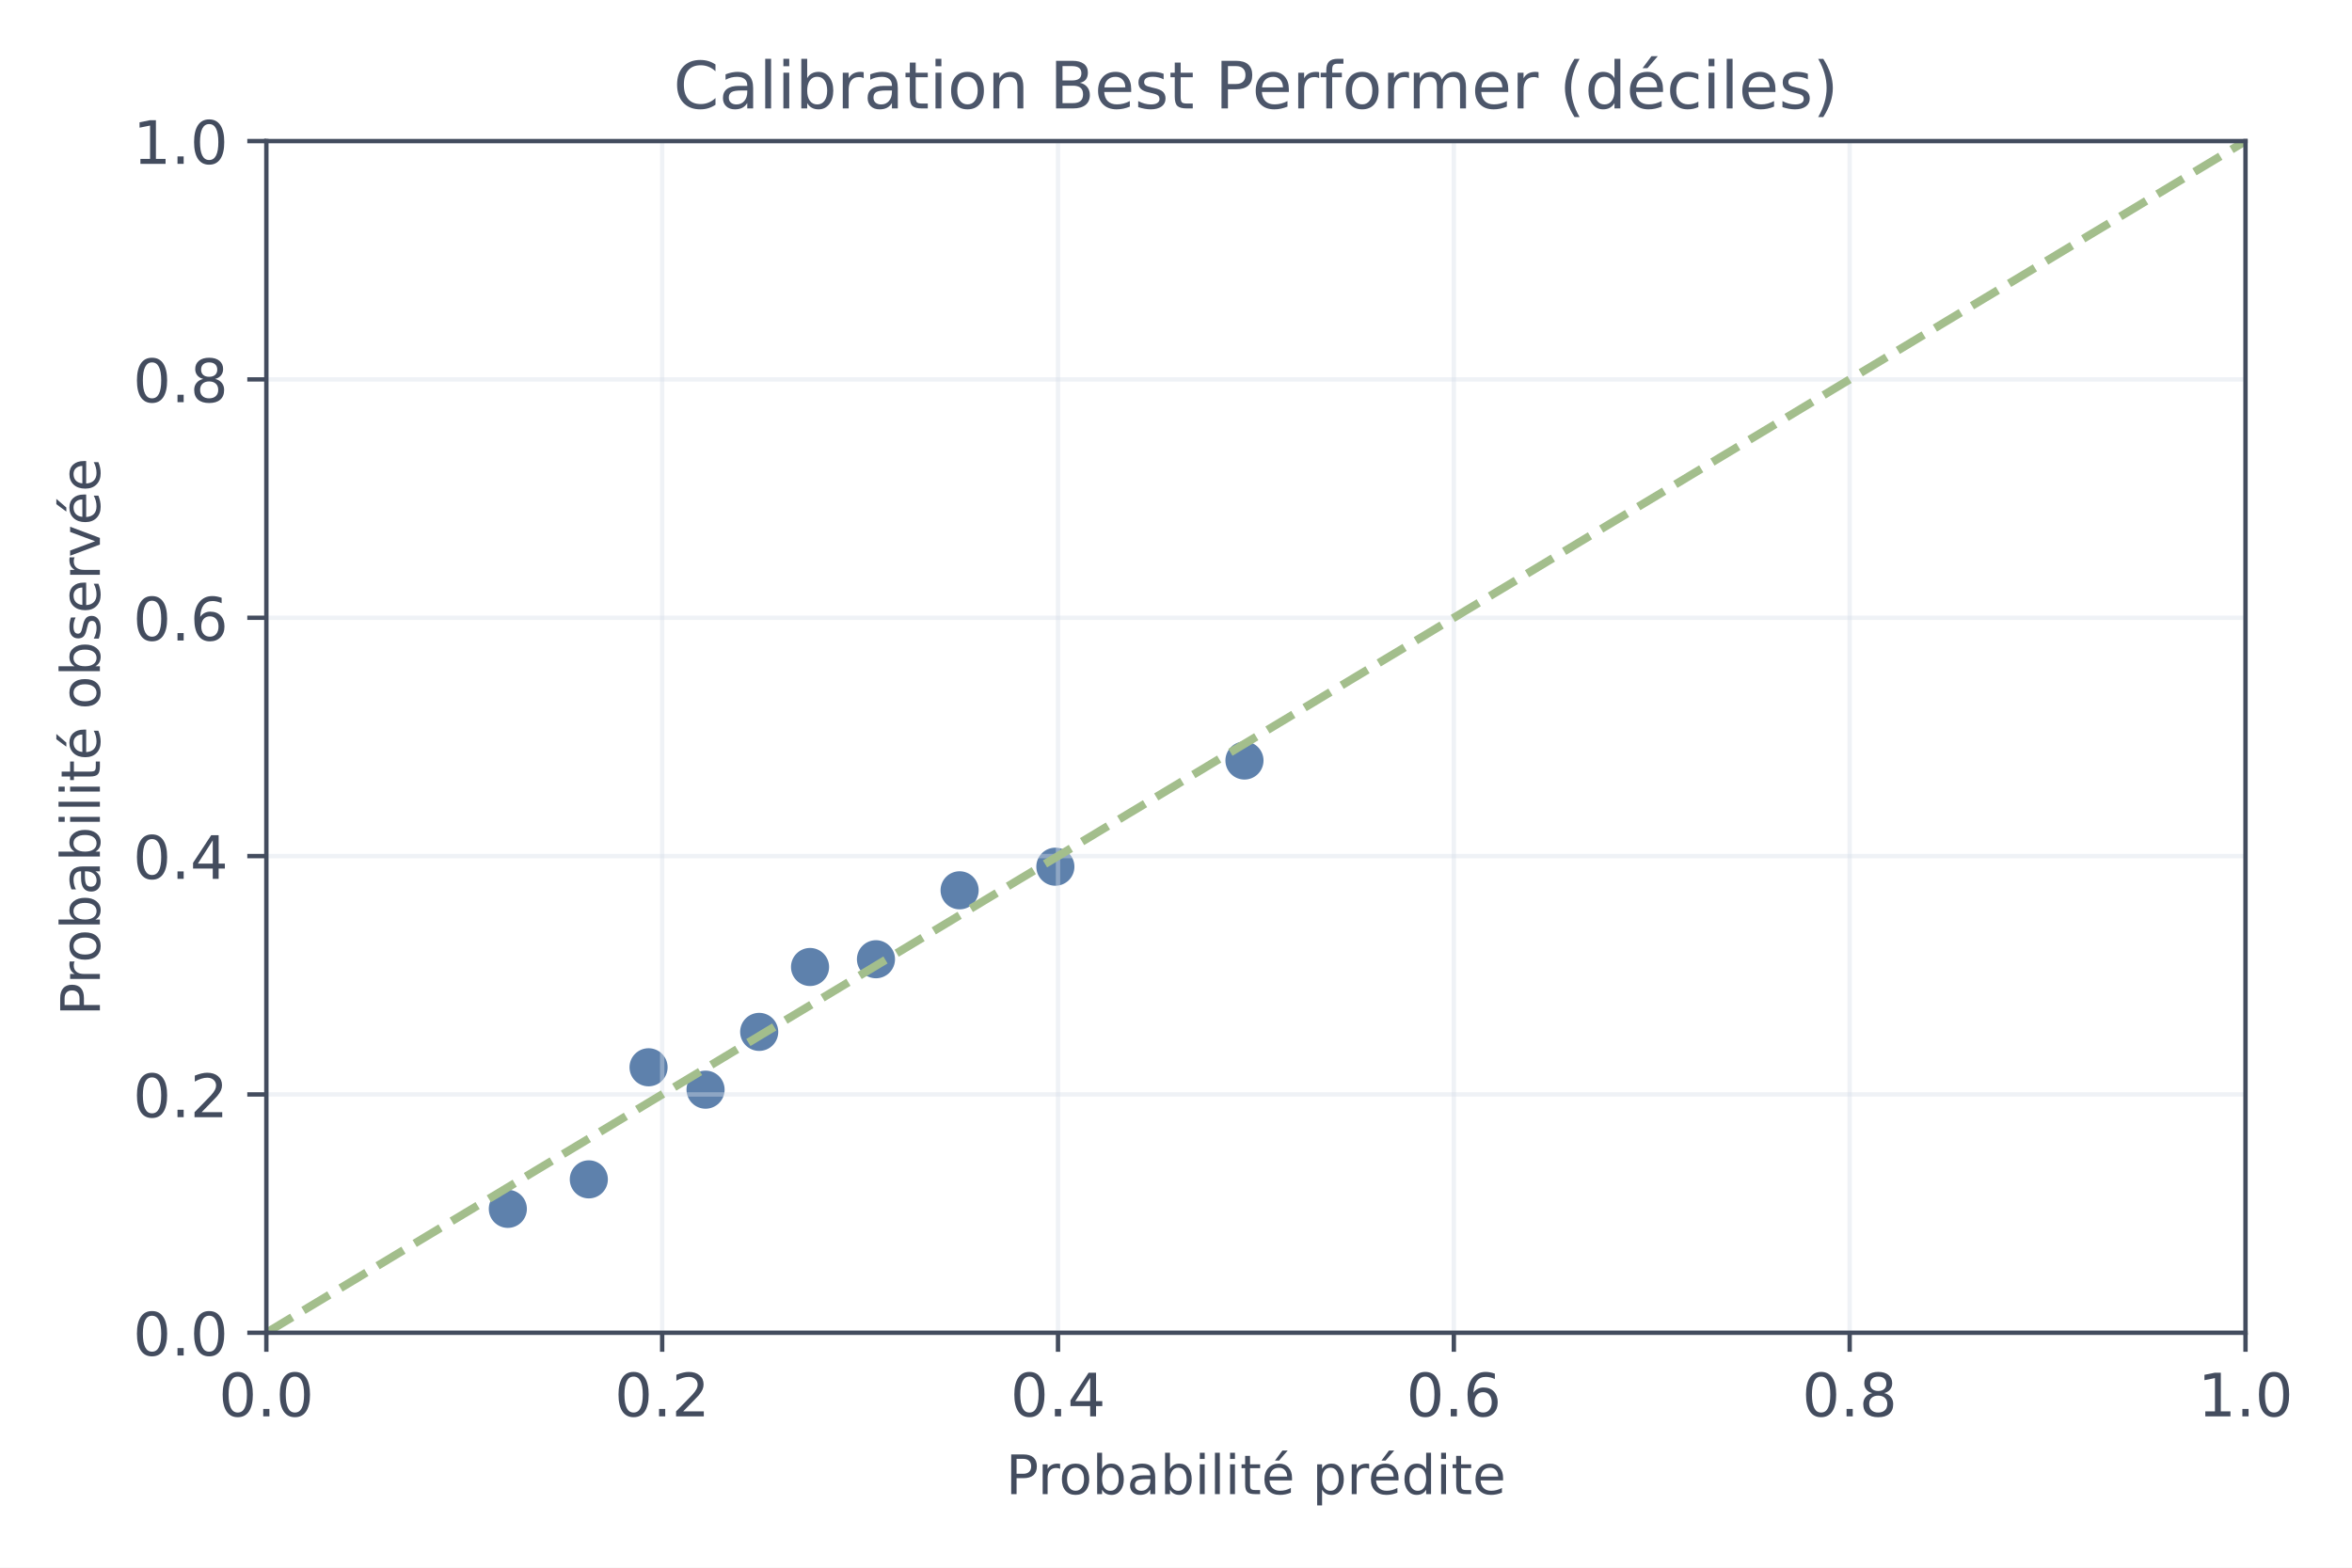
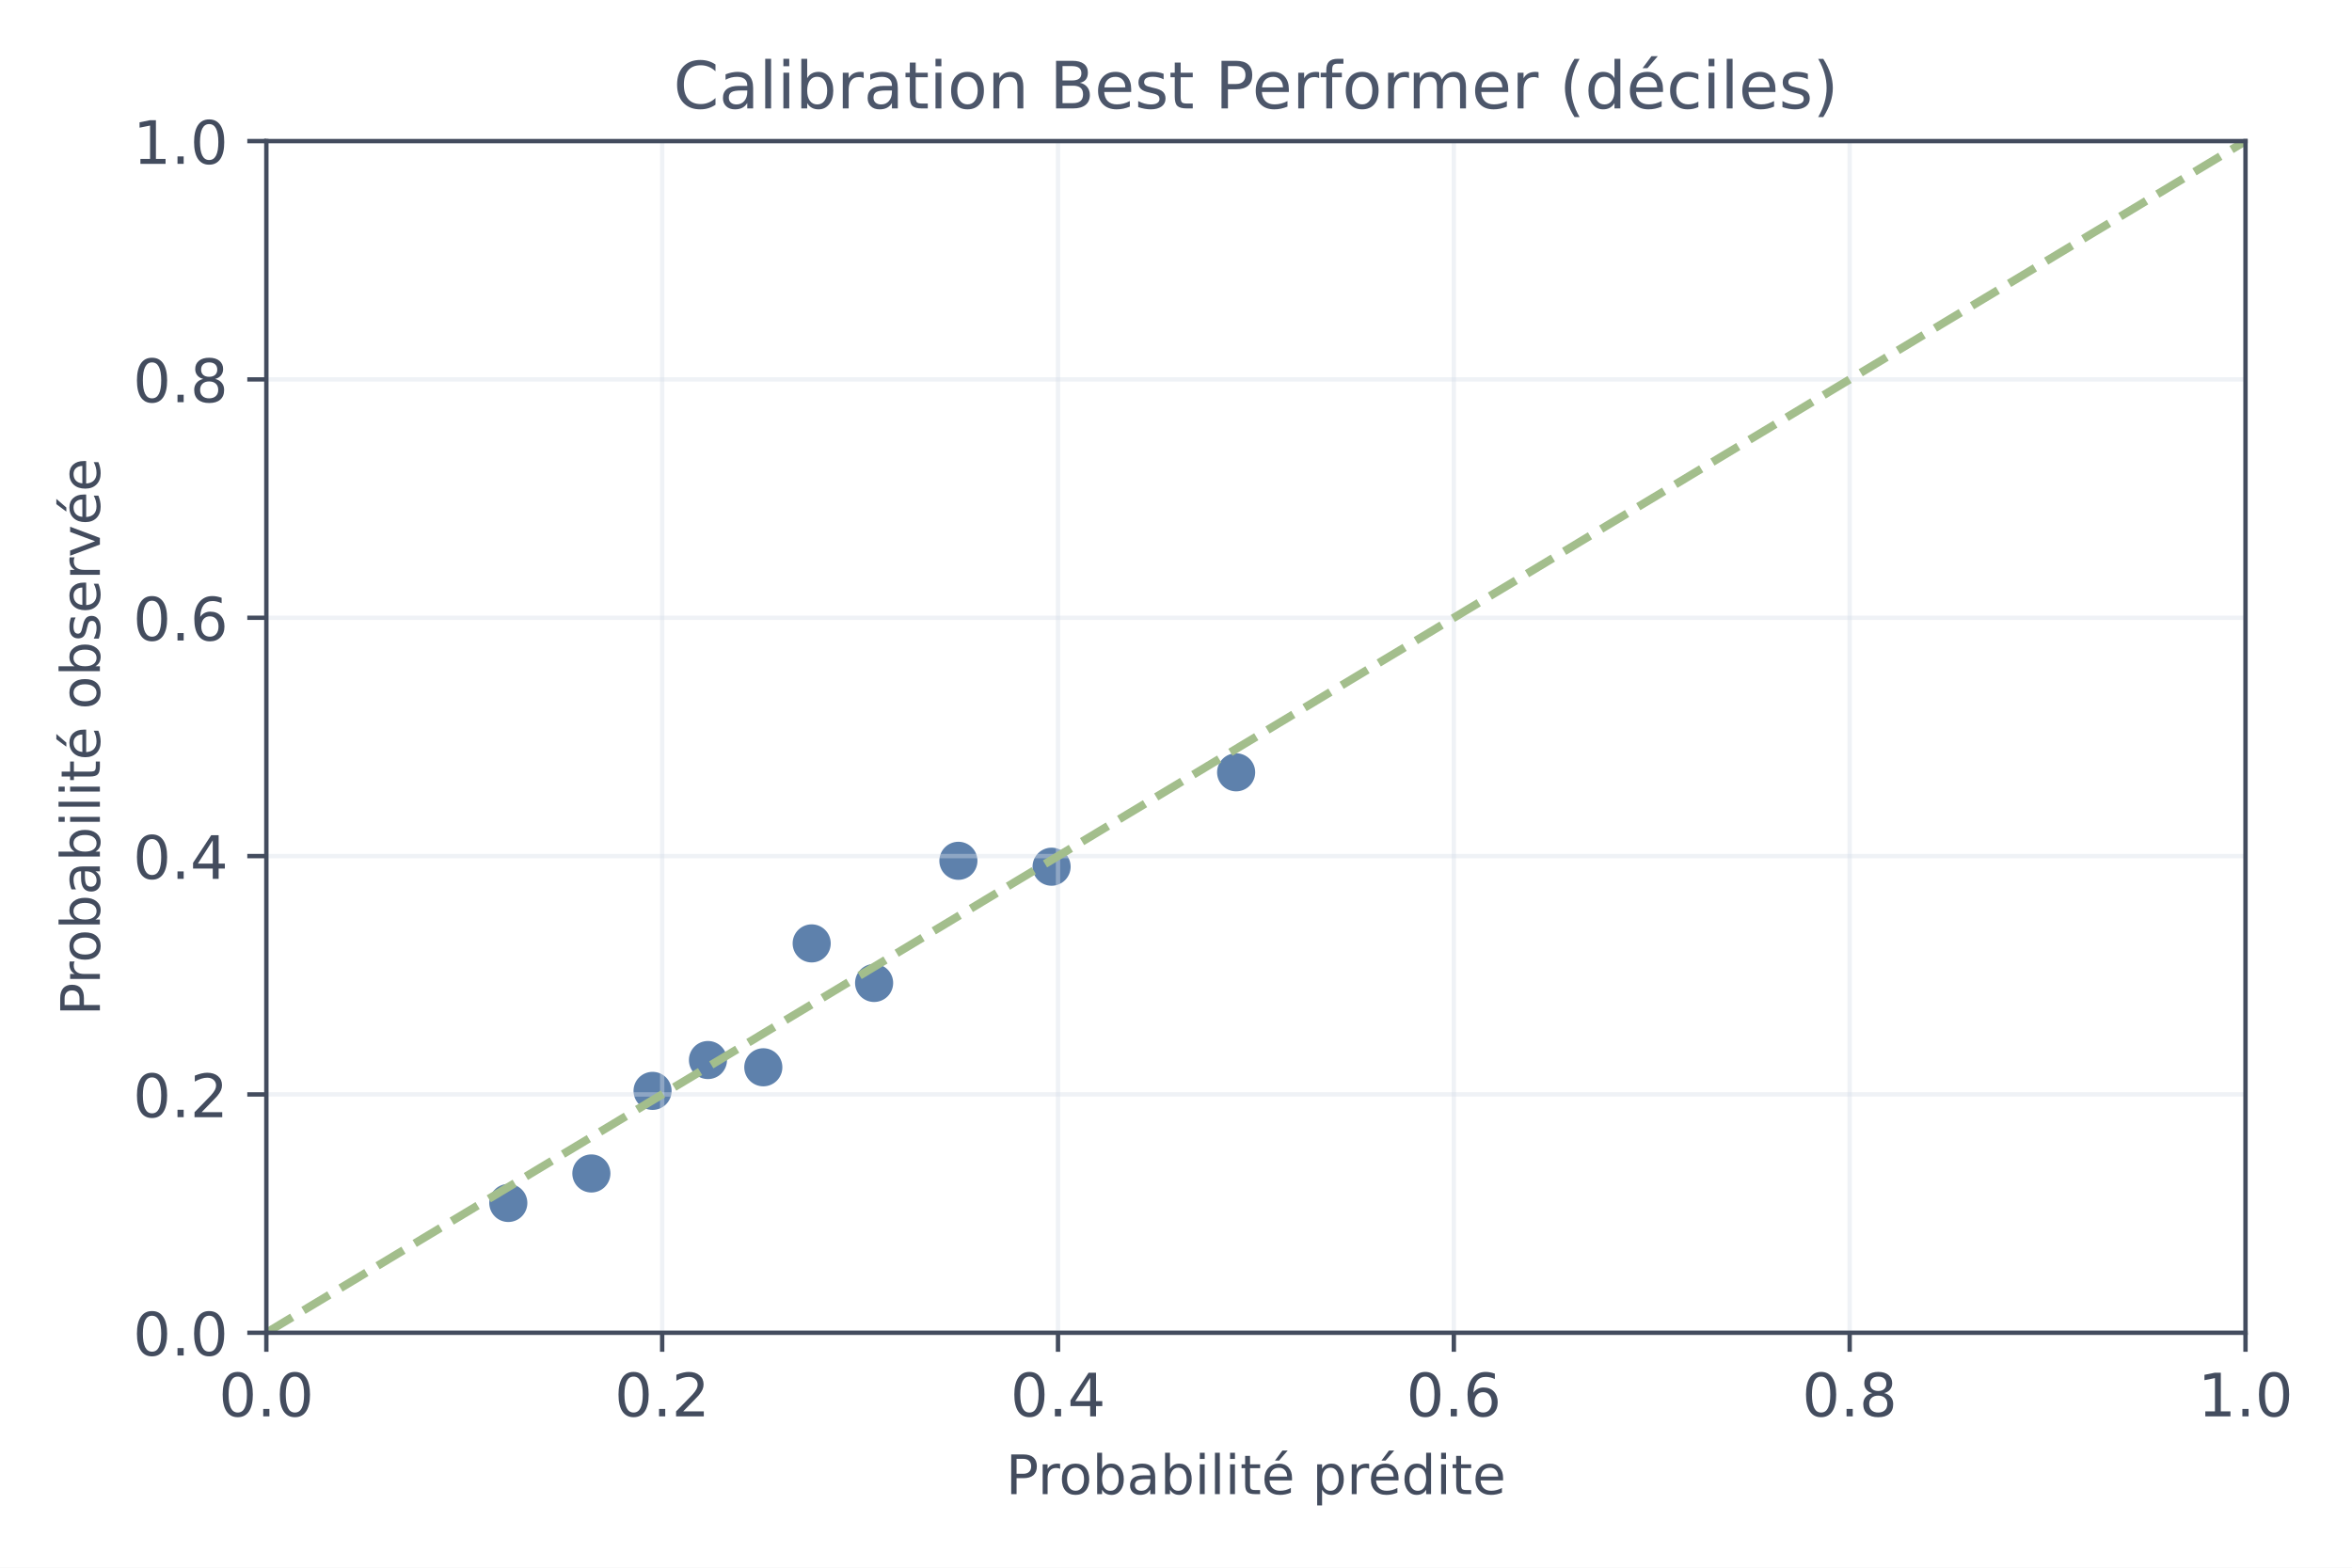
<svg xmlns="http://www.w3.org/2000/svg" xmlns:xlink="http://www.w3.org/1999/xlink" width="432pt" height="288pt" viewBox="0 0 432 288" version="1.1">
  <defs>
    <style type="text/css">*{stroke-linejoin: round; stroke-linecap: butt}</style>
  </defs>
  <g id="figure_1">
    <g id="patch_1">
      <path d="M 0 288  L 432 288  L 432 0  L 0 0  z " style="fill: #ffffff" />
    </g>
    <g id="axes_1">
      <g id="patch_2">
        <path d="M 48.92 244.84  L 412.44 244.84  L 412.44 25.92  L 48.92 25.92  z " style="fill: #ffffff" />
      </g>
      <g id="PathCollection_1">
        <defs>
-           <path id="m7b8f2389c2" d="M 0 3  C 0.796 3 1.559 2.684 2.121 2.121  C 2.684 1.559 3 0.796 3 0  C 3 -0.796 2.684 -1.559 2.121 -2.121  C 1.559 -2.684 0.796 -3 0 -3  C -0.796 -3 -1.559 -2.684 -2.121 -2.121  C -2.684 -1.559 -3 -0.796 -3 0  C -3 0.796 -2.684 1.559 -2.121 2.121  C -1.559 2.684 -0.796 3 0 3  z " style="stroke: #5e81ac" />
+           <path id="mdf3ef01376" d="M 0 3  C 0.796 3 1.559 2.684 2.121 2.121  C 2.684 1.559 3 0.796 3 0  C 3 -0.796 2.684 -1.559 2.121 -2.121  C 1.559 -2.684 0.796 -3 0 -3  C -0.796 -3 -1.559 -2.684 -2.121 -2.121  C -2.684 -1.559 -3 -0.796 -3 0  C -3 0.796 -2.684 1.559 -2.121 2.121  C -1.559 2.684 -0.796 3 0 3  z " style="stroke: #5e81ac" />
        </defs>
-         <g clip-path="url(#p825e266aad)">
-           <use xlink:href="#m7b8f2389c2" x="93.276" y="222.081" style="fill: #5e81ac; stroke: #5e81ac" />
-           <use xlink:href="#m7b8f2389c2" x="108.151" y="216.662" style="fill: #5e81ac; stroke: #5e81ac" />
-           <use xlink:href="#m7b8f2389c2" x="119.123" y="196.071" style="fill: #5e81ac; stroke: #5e81ac" />
-           <use xlink:href="#m7b8f2389c2" x="129.592" y="200.185" style="fill: #5e81ac; stroke: #5e81ac" />
-           <use xlink:href="#m7b8f2389c2" x="139.444" y="189.568" style="fill: #5e81ac; stroke: #5e81ac" />
-           <use xlink:href="#m7b8f2389c2" x="148.783" y="177.647" style="fill: #5e81ac; stroke: #5e81ac" />
-           <use xlink:href="#m7b8f2389c2" x="160.891" y="176.223" style="fill: #5e81ac; stroke: #5e81ac" />
-           <use xlink:href="#m7b8f2389c2" x="176.253" y="163.558" style="fill: #5e81ac; stroke: #5e81ac" />
-           <use xlink:href="#m7b8f2389c2" x="193.843" y="159.223" style="fill: #5e81ac; stroke: #5e81ac" />
-           <use xlink:href="#m7b8f2389c2" x="228.575" y="139.715" style="fill: #5e81ac; stroke: #5e81ac" />
+         <g clip-path="url(#pb7fd2f67b8)">
+           <use xlink:href="#mdf3ef01376" x="93.362" y="220.997" style="fill: #5e81ac; stroke: #5e81ac" />
+           <use xlink:href="#mdf3ef01376" x="108.619" y="215.578" style="fill: #5e81ac; stroke: #5e81ac" />
+           <use xlink:href="#mdf3ef01376" x="119.858" y="200.406" style="fill: #5e81ac; stroke: #5e81ac" />
+           <use xlink:href="#mdf3ef01376" x="130.033" y="194.739" style="fill: #5e81ac; stroke: #5e81ac" />
+           <use xlink:href="#mdf3ef01376" x="140.199" y="196.071" style="fill: #5e81ac; stroke: #5e81ac" />
+           <use xlink:href="#mdf3ef01376" x="149.085" y="173.312" style="fill: #5e81ac; stroke: #5e81ac" />
+           <use xlink:href="#mdf3ef01376" x="160.551" y="180.58" style="fill: #5e81ac; stroke: #5e81ac" />
+           <use xlink:href="#mdf3ef01376" x="176.032" y="158.139" style="fill: #5e81ac; stroke: #5e81ac" />
+           <use xlink:href="#mdf3ef01376" x="193.149" y="159.223" style="fill: #5e81ac; stroke: #5e81ac" />
+           <use xlink:href="#mdf3ef01376" x="227.045" y="141.883" style="fill: #5e81ac; stroke: #5e81ac" />
        </g>
      </g>
      <g id="matplotlib.axis_1">
        <g id="xtick_1">
          <g id="line2d_1">
-             <path d="M 48.92 244.84  L 48.92 25.92  " clip-path="url(#p825e266aad)" style="fill: none; stroke: #d8dee9; stroke-opacity: 0.4; stroke-width: 0.8; stroke-linecap: square" />
+             <path d="M 48.92 244.84  L 48.92 25.92  " clip-path="url(#pb7fd2f67b8)" style="fill: none; stroke: #d8dee9; stroke-opacity: 0.4; stroke-width: 0.8; stroke-linecap: square" />
          </g>
          <g id="line2d_2">
            <defs>
-               <path id="m9d65195fa5" d="M 0 0  L 0 3.5  " style="stroke: #434c5e; stroke-width: 0.8" />
+               <path id="m9d8622f136" d="M 0 0  L 0 3.5  " style="stroke: #434c5e; stroke-width: 0.8" />
            </defs>
            <g>
-               <use xlink:href="#m9d65195fa5" x="48.92" y="244.84" style="fill: #434c5e; stroke: #434c5e; stroke-width: 0.8" />
+               <use xlink:href="#m9d8622f136" x="48.92" y="244.84" style="fill: #434c5e; stroke: #434c5e; stroke-width: 0.8" />
            </g>
          </g>
          <g id="text_1">
            <g style="fill: #434c5e" transform="translate(40.17328 260.1983) scale(0.11 -0.11)">
              <defs>
                <path id="DejaVuSans-30" d="M 2034 4250  Q 1547 4250 1301 3770  Q 1056 3291 1056 2328  Q 1056 1369 1301 889  Q 1547 409 2034 409  Q 2525 409 2770 889  Q 3016 1369 3016 2328  Q 3016 3291 2770 3770  Q 2525 4250 2034 4250  z M 2034 4750  Q 2819 4750 3233 4129  Q 3647 3509 3647 2328  Q 3647 1150 3233 529  Q 2819 -91 2034 -91  Q 1250 -91 836 529  Q 422 1150 422 2328  Q 422 3509 836 4129  Q 1250 4750 2034 4750  z " transform="scale(0.015625)" />
                <path id="DejaVuSans-2e" d="M 684 794  L 1344 794  L 1344 0  L 684 0  L 684 794  z " transform="scale(0.015625)" />
              </defs>
              <use xlink:href="#DejaVuSans-30" />
              <use xlink:href="#DejaVuSans-2e" transform="translate(63.62305 0)" />
              <use xlink:href="#DejaVuSans-30" transform="translate(95.41016 0)" />
            </g>
          </g>
        </g>
        <g id="xtick_2">
          <g id="line2d_3">
-             <path d="M 121.624 244.84  L 121.624 25.92  " clip-path="url(#p825e266aad)" style="fill: none; stroke: #d8dee9; stroke-opacity: 0.4; stroke-width: 0.8; stroke-linecap: square" />
+             <path d="M 121.624 244.84  L 121.624 25.92  " clip-path="url(#pb7fd2f67b8)" style="fill: none; stroke: #d8dee9; stroke-opacity: 0.4; stroke-width: 0.8; stroke-linecap: square" />
          </g>
          <g id="line2d_4">
            <g>
-               <use xlink:href="#m9d65195fa5" x="121.624" y="244.84" style="fill: #434c5e; stroke: #434c5e; stroke-width: 0.8" />
+               <use xlink:href="#m9d8622f136" x="121.624" y="244.84" style="fill: #434c5e; stroke: #434c5e; stroke-width: 0.8" />
            </g>
          </g>
          <g id="text_2">
            <g style="fill: #434c5e" transform="translate(112.8773 260.1983) scale(0.11 -0.11)">
              <defs>
                <path id="DejaVuSans-32" d="M 1228 531  L 3431 531  L 3431 0  L 469 0  L 469 531  Q 828 903 1448 1529  Q 2069 2156 2228 2338  Q 2531 2678 2651 2914  Q 2772 3150 2772 3378  Q 2772 3750 2511 3984  Q 2250 4219 1831 4219  Q 1534 4219 1204 4116  Q 875 4013 500 3803  L 500 4441  Q 881 4594 1212 4672  Q 1544 4750 1819 4750  Q 2544 4750 2975 4387  Q 3406 4025 3406 3419  Q 3406 3131 3298 2873  Q 3191 2616 2906 2266  Q 2828 2175 2409 1742  Q 1991 1309 1228 531  z " transform="scale(0.015625)" />
              </defs>
              <use xlink:href="#DejaVuSans-30" />
              <use xlink:href="#DejaVuSans-2e" transform="translate(63.62305 0)" />
              <use xlink:href="#DejaVuSans-32" transform="translate(95.41016 0)" />
            </g>
          </g>
        </g>
        <g id="xtick_3">
          <g id="line2d_5">
-             <path d="M 194.328 244.84  L 194.328 25.92  " clip-path="url(#p825e266aad)" style="fill: none; stroke: #d8dee9; stroke-opacity: 0.4; stroke-width: 0.8; stroke-linecap: square" />
+             <path d="M 194.328 244.84  L 194.328 25.92  " clip-path="url(#pb7fd2f67b8)" style="fill: none; stroke: #d8dee9; stroke-opacity: 0.4; stroke-width: 0.8; stroke-linecap: square" />
          </g>
          <g id="line2d_6">
            <g>
-               <use xlink:href="#m9d65195fa5" x="194.328" y="244.84" style="fill: #434c5e; stroke: #434c5e; stroke-width: 0.8" />
+               <use xlink:href="#m9d8622f136" x="194.328" y="244.84" style="fill: #434c5e; stroke: #434c5e; stroke-width: 0.8" />
            </g>
          </g>
          <g id="text_3">
            <g style="fill: #434c5e" transform="translate(185.5813 260.1983) scale(0.11 -0.11)">
              <defs>
                <path id="DejaVuSans-34" d="M 2419 4116  L 825 1625  L 2419 1625  L 2419 4116  z M 2253 4666  L 3047 4666  L 3047 1625  L 3713 1625  L 3713 1100  L 3047 1100  L 3047 0  L 2419 0  L 2419 1100  L 313 1100  L 313 1709  L 2253 4666  z " transform="scale(0.015625)" />
              </defs>
              <use xlink:href="#DejaVuSans-30" />
              <use xlink:href="#DejaVuSans-2e" transform="translate(63.62305 0)" />
              <use xlink:href="#DejaVuSans-34" transform="translate(95.41016 0)" />
            </g>
          </g>
        </g>
        <g id="xtick_4">
          <g id="line2d_7">
-             <path d="M 267.032 244.84  L 267.032 25.92  " clip-path="url(#p825e266aad)" style="fill: none; stroke: #d8dee9; stroke-opacity: 0.4; stroke-width: 0.8; stroke-linecap: square" />
+             <path d="M 267.032 244.84  L 267.032 25.92  " clip-path="url(#pb7fd2f67b8)" style="fill: none; stroke: #d8dee9; stroke-opacity: 0.4; stroke-width: 0.8; stroke-linecap: square" />
          </g>
          <g id="line2d_8">
            <g>
-               <use xlink:href="#m9d65195fa5" x="267.032" y="244.84" style="fill: #434c5e; stroke: #434c5e; stroke-width: 0.8" />
+               <use xlink:href="#m9d8622f136" x="267.032" y="244.84" style="fill: #434c5e; stroke: #434c5e; stroke-width: 0.8" />
            </g>
          </g>
          <g id="text_4">
            <g style="fill: #434c5e" transform="translate(258.2853 260.1983) scale(0.11 -0.11)">
              <defs>
                <path id="DejaVuSans-36" d="M 2113 2584  Q 1688 2584 1439 2293  Q 1191 2003 1191 1497  Q 1191 994 1439 701  Q 1688 409 2113 409  Q 2538 409 2786 701  Q 3034 994 3034 1497  Q 3034 2003 2786 2293  Q 2538 2584 2113 2584  z M 3366 4563  L 3366 3988  Q 3128 4100 2886 4159  Q 2644 4219 2406 4219  Q 1781 4219 1451 3797  Q 1122 3375 1075 2522  Q 1259 2794 1537 2939  Q 1816 3084 2150 3084  Q 2853 3084 3261 2657  Q 3669 2231 3669 1497  Q 3669 778 3244 343  Q 2819 -91 2113 -91  Q 1303 -91 875 529  Q 447 1150 447 2328  Q 447 3434 972 4092  Q 1497 4750 2381 4750  Q 2619 4750 2861 4703  Q 3103 4656 3366 4563  z " transform="scale(0.015625)" />
              </defs>
              <use xlink:href="#DejaVuSans-30" />
              <use xlink:href="#DejaVuSans-2e" transform="translate(63.62305 0)" />
              <use xlink:href="#DejaVuSans-36" transform="translate(95.41016 0)" />
            </g>
          </g>
        </g>
        <g id="xtick_5">
          <g id="line2d_9">
-             <path d="M 339.736 244.84  L 339.736 25.92  " clip-path="url(#p825e266aad)" style="fill: none; stroke: #d8dee9; stroke-opacity: 0.4; stroke-width: 0.8; stroke-linecap: square" />
+             <path d="M 339.736 244.84  L 339.736 25.92  " clip-path="url(#pb7fd2f67b8)" style="fill: none; stroke: #d8dee9; stroke-opacity: 0.4; stroke-width: 0.8; stroke-linecap: square" />
          </g>
          <g id="line2d_10">
            <g>
-               <use xlink:href="#m9d65195fa5" x="339.736" y="244.84" style="fill: #434c5e; stroke: #434c5e; stroke-width: 0.8" />
+               <use xlink:href="#m9d8622f136" x="339.736" y="244.84" style="fill: #434c5e; stroke: #434c5e; stroke-width: 0.8" />
            </g>
          </g>
          <g id="text_5">
            <g style="fill: #434c5e" transform="translate(330.9893 260.1983) scale(0.11 -0.11)">
              <defs>
                <path id="DejaVuSans-38" d="M 2034 2216  Q 1584 2216 1326 1975  Q 1069 1734 1069 1313  Q 1069 891 1326 650  Q 1584 409 2034 409  Q 2484 409 2743 651  Q 3003 894 3003 1313  Q 3003 1734 2745 1975  Q 2488 2216 2034 2216  z M 1403 2484  Q 997 2584 770 2862  Q 544 3141 544 3541  Q 544 4100 942 4425  Q 1341 4750 2034 4750  Q 2731 4750 3128 4425  Q 3525 4100 3525 3541  Q 3525 3141 3298 2862  Q 3072 2584 2669 2484  Q 3125 2378 3379 2068  Q 3634 1759 3634 1313  Q 3634 634 3220 271  Q 2806 -91 2034 -91  Q 1263 -91 848 271  Q 434 634 434 1313  Q 434 1759 690 2068  Q 947 2378 1403 2484  z M 1172 3481  Q 1172 3119 1398 2916  Q 1625 2713 2034 2713  Q 2441 2713 2670 2916  Q 2900 3119 2900 3481  Q 2900 3844 2670 4047  Q 2441 4250 2034 4250  Q 1625 4250 1398 4047  Q 1172 3844 1172 3481  z " transform="scale(0.015625)" />
              </defs>
              <use xlink:href="#DejaVuSans-30" />
              <use xlink:href="#DejaVuSans-2e" transform="translate(63.62305 0)" />
              <use xlink:href="#DejaVuSans-38" transform="translate(95.41016 0)" />
            </g>
          </g>
        </g>
        <g id="xtick_6">
          <g id="line2d_11">
-             <path d="M 412.44 244.84  L 412.44 25.92  " clip-path="url(#p825e266aad)" style="fill: none; stroke: #d8dee9; stroke-opacity: 0.4; stroke-width: 0.8; stroke-linecap: square" />
+             <path d="M 412.44 244.84  L 412.44 25.92  " clip-path="url(#pb7fd2f67b8)" style="fill: none; stroke: #d8dee9; stroke-opacity: 0.4; stroke-width: 0.8; stroke-linecap: square" />
          </g>
          <g id="line2d_12">
            <g>
-               <use xlink:href="#m9d65195fa5" x="412.44" y="244.84" style="fill: #434c5e; stroke: #434c5e; stroke-width: 0.8" />
+               <use xlink:href="#m9d8622f136" x="412.44" y="244.84" style="fill: #434c5e; stroke: #434c5e; stroke-width: 0.8" />
            </g>
          </g>
          <g id="text_6">
            <g style="fill: #434c5e" transform="translate(403.6933 260.1983) scale(0.11 -0.11)">
              <defs>
                <path id="DejaVuSans-31" d="M 794 531  L 1825 531  L 1825 4091  L 703 3866  L 703 4441  L 1819 4666  L 2450 4666  L 2450 531  L 3481 531  L 3481 0  L 794 0  L 794 531  z " transform="scale(0.015625)" />
              </defs>
              <use xlink:href="#DejaVuSans-31" />
              <use xlink:href="#DejaVuSans-2e" transform="translate(63.62305 0)" />
              <use xlink:href="#DejaVuSans-30" transform="translate(95.41016 0)" />
            </g>
          </g>
        </g>
        <g id="text_7">
          <g style="fill: #434c5e" transform="translate(184.7511 274.4844) scale(0.1 -0.1)">
            <defs>
              <path id="DejaVuSans-50" d="M 1259 4147  L 1259 2394  L 2053 2394  Q 2494 2394 2734 2622  Q 2975 2850 2975 3272  Q 2975 3691 2734 3919  Q 2494 4147 2053 4147  L 1259 4147  z M 628 4666  L 2053 4666  Q 2838 4666 3239 4311  Q 3641 3956 3641 3272  Q 3641 2581 3239 2228  Q 2838 1875 2053 1875  L 1259 1875  L 1259 0  L 628 0  L 628 4666  z " transform="scale(0.015625)" />
              <path id="DejaVuSans-72" d="M 2631 2963  Q 2534 3019 2420 3045  Q 2306 3072 2169 3072  Q 1681 3072 1420 2755  Q 1159 2438 1159 1844  L 1159 0  L 581 0  L 581 3500  L 1159 3500  L 1159 2956  Q 1341 3275 1631 3429  Q 1922 3584 2338 3584  Q 2397 3584 2469 3576  Q 2541 3569 2628 3553  L 2631 2963  z " transform="scale(0.015625)" />
              <path id="DejaVuSans-6f" d="M 1959 3097  Q 1497 3097 1228 2736  Q 959 2375 959 1747  Q 959 1119 1226 758  Q 1494 397 1959 397  Q 2419 397 2687 759  Q 2956 1122 2956 1747  Q 2956 2369 2687 2733  Q 2419 3097 1959 3097  z M 1959 3584  Q 2709 3584 3137 3096  Q 3566 2609 3566 1747  Q 3566 888 3137 398  Q 2709 -91 1959 -91  Q 1206 -91 779 398  Q 353 888 353 1747  Q 353 2609 779 3096  Q 1206 3584 1959 3584  z " transform="scale(0.015625)" />
              <path id="DejaVuSans-62" d="M 3116 1747  Q 3116 2381 2855 2742  Q 2594 3103 2138 3103  Q 1681 3103 1420 2742  Q 1159 2381 1159 1747  Q 1159 1113 1420 752  Q 1681 391 2138 391  Q 2594 391 2855 752  Q 3116 1113 3116 1747  z M 1159 2969  Q 1341 3281 1617 3432  Q 1894 3584 2278 3584  Q 2916 3584 3314 3078  Q 3713 2572 3713 1747  Q 3713 922 3314 415  Q 2916 -91 2278 -91  Q 1894 -91 1617 61  Q 1341 213 1159 525  L 1159 0  L 581 0  L 581 4863  L 1159 4863  L 1159 2969  z " transform="scale(0.015625)" />
              <path id="DejaVuSans-61" d="M 2194 1759  Q 1497 1759 1228 1600  Q 959 1441 959 1056  Q 959 750 1161 570  Q 1363 391 1709 391  Q 2188 391 2477 730  Q 2766 1069 2766 1631  L 2766 1759  L 2194 1759  z M 3341 1997  L 3341 0  L 2766 0  L 2766 531  Q 2569 213 2275 61  Q 1981 -91 1556 -91  Q 1019 -91 701 211  Q 384 513 384 1019  Q 384 1609 779 1909  Q 1175 2209 1959 2209  L 2766 2209  L 2766 2266  Q 2766 2663 2505 2880  Q 2244 3097 1772 3097  Q 1472 3097 1187 3025  Q 903 2953 641 2809  L 641 3341  Q 956 3463 1253 3523  Q 1550 3584 1831 3584  Q 2591 3584 2966 3190  Q 3341 2797 3341 1997  z " transform="scale(0.015625)" />
              <path id="DejaVuSans-69" d="M 603 3500  L 1178 3500  L 1178 0  L 603 0  L 603 3500  z M 603 4863  L 1178 4863  L 1178 4134  L 603 4134  L 603 4863  z " transform="scale(0.015625)" />
              <path id="DejaVuSans-6c" d="M 603 4863  L 1178 4863  L 1178 0  L 603 0  L 603 4863  z " transform="scale(0.015625)" />
              <path id="DejaVuSans-74" d="M 1172 4494  L 1172 3500  L 2356 3500  L 2356 3053  L 1172 3053  L 1172 1153  Q 1172 725 1289 603  Q 1406 481 1766 481  L 2356 481  L 2356 0  L 1766 0  Q 1100 0 847 248  Q 594 497 594 1153  L 594 3053  L 172 3053  L 172 3500  L 594 3500  L 594 4494  L 1172 4494  z " transform="scale(0.015625)" />
              <path id="DejaVuSans-e9" d="M 3597 1894  L 3597 1613  L 953 1613  Q 991 1019 1311 708  Q 1631 397 2203 397  Q 2534 397 2845 478  Q 3156 559 3463 722  L 3463 178  Q 3153 47 2828 -22  Q 2503 -91 2169 -91  Q 1331 -91 842 396  Q 353 884 353 1716  Q 353 2575 817 3079  Q 1281 3584 2069 3584  Q 2775 3584 3186 3129  Q 3597 2675 3597 1894  z M 3022 2063  Q 3016 2534 2758 2815  Q 2500 3097 2075 3097  Q 1594 3097 1305 2825  Q 1016 2553 972 2059  L 3022 2063  z M 2466 5119  L 3088 5119  L 2070 3944  L 1591 3944  L 2466 5119  z " transform="scale(0.015625)" />
              <path id="DejaVuSans-20" transform="scale(0.015625)" />
              <path id="DejaVuSans-70" d="M 1159 525  L 1159 -1331  L 581 -1331  L 581 3500  L 1159 3500  L 1159 2969  Q 1341 3281 1617 3432  Q 1894 3584 2278 3584  Q 2916 3584 3314 3078  Q 3713 2572 3713 1747  Q 3713 922 3314 415  Q 2916 -91 2278 -91  Q 1894 -91 1617 61  Q 1341 213 1159 525  z M 3116 1747  Q 3116 2381 2855 2742  Q 2594 3103 2138 3103  Q 1681 3103 1420 2742  Q 1159 2381 1159 1747  Q 1159 1113 1420 752  Q 1681 391 2138 391  Q 2594 391 2855 752  Q 3116 1113 3116 1747  z " transform="scale(0.015625)" />
              <path id="DejaVuSans-64" d="M 2906 2969  L 2906 4863  L 3481 4863  L 3481 0  L 2906 0  L 2906 525  Q 2725 213 2448 61  Q 2172 -91 1784 -91  Q 1150 -91 751 415  Q 353 922 353 1747  Q 353 2572 751 3078  Q 1150 3584 1784 3584  Q 2172 3584 2448 3432  Q 2725 3281 2906 2969  z M 947 1747  Q 947 1113 1208 752  Q 1469 391 1925 391  Q 2381 391 2643 752  Q 2906 1113 2906 1747  Q 2906 2381 2643 2742  Q 2381 3103 1925 3103  Q 1469 3103 1208 2742  Q 947 2381 947 1747  z " transform="scale(0.015625)" />
              <path id="DejaVuSans-65" d="M 3597 1894  L 3597 1613  L 953 1613  Q 991 1019 1311 708  Q 1631 397 2203 397  Q 2534 397 2845 478  Q 3156 559 3463 722  L 3463 178  Q 3153 47 2828 -22  Q 2503 -91 2169 -91  Q 1331 -91 842 396  Q 353 884 353 1716  Q 353 2575 817 3079  Q 1281 3584 2069 3584  Q 2775 3584 3186 3129  Q 3597 2675 3597 1894  z M 3022 2063  Q 3016 2534 2758 2815  Q 2500 3097 2075 3097  Q 1594 3097 1305 2825  Q 1016 2553 972 2059  L 3022 2063  z " transform="scale(0.015625)" />
            </defs>
            <use xlink:href="#DejaVuSans-50" />
            <use xlink:href="#DejaVuSans-72" transform="translate(58.55273 0)" />
            <use xlink:href="#DejaVuSans-6f" transform="translate(97.41602 0)" />
            <use xlink:href="#DejaVuSans-62" transform="translate(158.5977 0)" />
            <use xlink:href="#DejaVuSans-61" transform="translate(222.0742 0)" />
            <use xlink:href="#DejaVuSans-62" transform="translate(283.3535 0)" />
            <use xlink:href="#DejaVuSans-69" transform="translate(346.8301 0)" />
            <use xlink:href="#DejaVuSans-6c" transform="translate(374.6133 0)" />
            <use xlink:href="#DejaVuSans-69" transform="translate(402.3965 0)" />
            <use xlink:href="#DejaVuSans-74" transform="translate(430.1797 0)" />
            <use xlink:href="#DejaVuSans-e9" transform="translate(469.3887 0)" />
            <use xlink:href="#DejaVuSans-20" transform="translate(530.9121 0)" />
            <use xlink:href="#DejaVuSans-70" transform="translate(562.6992 0)" />
            <use xlink:href="#DejaVuSans-72" transform="translate(626.1758 0)" />
            <use xlink:href="#DejaVuSans-e9" transform="translate(665.0391 0)" />
            <use xlink:href="#DejaVuSans-64" transform="translate(726.5625 0)" />
            <use xlink:href="#DejaVuSans-69" transform="translate(790.0391 0)" />
            <use xlink:href="#DejaVuSans-74" transform="translate(817.8223 0)" />
            <use xlink:href="#DejaVuSans-65" transform="translate(857.0312 0)" />
          </g>
        </g>
      </g>
      <g id="matplotlib.axis_2">
        <g id="ytick_1">
          <g id="line2d_13">
-             <path d="M 48.92 244.84  L 412.44 244.84  " clip-path="url(#p825e266aad)" style="fill: none; stroke: #d8dee9; stroke-opacity: 0.4; stroke-width: 0.8; stroke-linecap: square" />
+             <path d="M 48.92 244.84  L 412.44 244.84  " clip-path="url(#pb7fd2f67b8)" style="fill: none; stroke: #d8dee9; stroke-opacity: 0.4; stroke-width: 0.8; stroke-linecap: square" />
          </g>
          <g id="line2d_14">
            <defs>
-               <path id="m4253968286" d="M 0 0  L -3.5 0  " style="stroke: #434c5e; stroke-width: 0.8" />
+               <path id="m396806fe31" d="M 0 0  L -3.5 0  " style="stroke: #434c5e; stroke-width: 0.8" />
            </defs>
            <g>
-               <use xlink:href="#m4253968286" x="48.92" y="244.84" style="fill: #434c5e; stroke: #434c5e; stroke-width: 0.8" />
+               <use xlink:href="#m396806fe31" x="48.92" y="244.84" style="fill: #434c5e; stroke: #434c5e; stroke-width: 0.8" />
            </g>
          </g>
          <g id="text_8">
            <g style="fill: #434c5e" transform="translate(24.42656 249.0191) scale(0.11 -0.11)">
              <use xlink:href="#DejaVuSans-30" />
              <use xlink:href="#DejaVuSans-2e" transform="translate(63.62305 0)" />
              <use xlink:href="#DejaVuSans-30" transform="translate(95.41016 0)" />
            </g>
          </g>
        </g>
        <g id="ytick_2">
          <g id="line2d_15">
-             <path d="M 48.92 201.056  L 412.44 201.056  " clip-path="url(#p825e266aad)" style="fill: none; stroke: #d8dee9; stroke-opacity: 0.4; stroke-width: 0.8; stroke-linecap: square" />
+             <path d="M 48.92 201.056  L 412.44 201.056  " clip-path="url(#pb7fd2f67b8)" style="fill: none; stroke: #d8dee9; stroke-opacity: 0.4; stroke-width: 0.8; stroke-linecap: square" />
          </g>
          <g id="line2d_16">
            <g>
-               <use xlink:href="#m4253968286" x="48.92" y="201.056" style="fill: #434c5e; stroke: #434c5e; stroke-width: 0.8" />
+               <use xlink:href="#m396806fe31" x="48.92" y="201.056" style="fill: #434c5e; stroke: #434c5e; stroke-width: 0.8" />
            </g>
          </g>
          <g id="text_9">
            <g style="fill: #434c5e" transform="translate(24.42656 205.2351) scale(0.11 -0.11)">
              <use xlink:href="#DejaVuSans-30" />
              <use xlink:href="#DejaVuSans-2e" transform="translate(63.62305 0)" />
              <use xlink:href="#DejaVuSans-32" transform="translate(95.41016 0)" />
            </g>
          </g>
        </g>
        <g id="ytick_3">
          <g id="line2d_17">
-             <path d="M 48.92 157.272  L 412.44 157.272  " clip-path="url(#p825e266aad)" style="fill: none; stroke: #d8dee9; stroke-opacity: 0.4; stroke-width: 0.8; stroke-linecap: square" />
+             <path d="M 48.92 157.272  L 412.44 157.272  " clip-path="url(#pb7fd2f67b8)" style="fill: none; stroke: #d8dee9; stroke-opacity: 0.4; stroke-width: 0.8; stroke-linecap: square" />
          </g>
          <g id="line2d_18">
            <g>
-               <use xlink:href="#m4253968286" x="48.92" y="157.272" style="fill: #434c5e; stroke: #434c5e; stroke-width: 0.8" />
+               <use xlink:href="#m396806fe31" x="48.92" y="157.272" style="fill: #434c5e; stroke: #434c5e; stroke-width: 0.8" />
            </g>
          </g>
          <g id="text_10">
            <g style="fill: #434c5e" transform="translate(24.42656 161.4511) scale(0.11 -0.11)">
              <use xlink:href="#DejaVuSans-30" />
              <use xlink:href="#DejaVuSans-2e" transform="translate(63.62305 0)" />
              <use xlink:href="#DejaVuSans-34" transform="translate(95.41016 0)" />
            </g>
          </g>
        </g>
        <g id="ytick_4">
          <g id="line2d_19">
-             <path d="M 48.92 113.488  L 412.44 113.488  " clip-path="url(#p825e266aad)" style="fill: none; stroke: #d8dee9; stroke-opacity: 0.4; stroke-width: 0.8; stroke-linecap: square" />
+             <path d="M 48.92 113.488  L 412.44 113.488  " clip-path="url(#pb7fd2f67b8)" style="fill: none; stroke: #d8dee9; stroke-opacity: 0.4; stroke-width: 0.8; stroke-linecap: square" />
          </g>
          <g id="line2d_20">
            <g>
-               <use xlink:href="#m4253968286" x="48.92" y="113.488" style="fill: #434c5e; stroke: #434c5e; stroke-width: 0.8" />
+               <use xlink:href="#m396806fe31" x="48.92" y="113.488" style="fill: #434c5e; stroke: #434c5e; stroke-width: 0.8" />
            </g>
          </g>
          <g id="text_11">
            <g style="fill: #434c5e" transform="translate(24.42656 117.6671) scale(0.11 -0.11)">
              <use xlink:href="#DejaVuSans-30" />
              <use xlink:href="#DejaVuSans-2e" transform="translate(63.62305 0)" />
              <use xlink:href="#DejaVuSans-36" transform="translate(95.41016 0)" />
            </g>
          </g>
        </g>
        <g id="ytick_5">
          <g id="line2d_21">
-             <path d="M 48.92 69.704  L 412.44 69.704  " clip-path="url(#p825e266aad)" style="fill: none; stroke: #d8dee9; stroke-opacity: 0.4; stroke-width: 0.8; stroke-linecap: square" />
+             <path d="M 48.92 69.704  L 412.44 69.704  " clip-path="url(#pb7fd2f67b8)" style="fill: none; stroke: #d8dee9; stroke-opacity: 0.4; stroke-width: 0.8; stroke-linecap: square" />
          </g>
          <g id="line2d_22">
            <g>
-               <use xlink:href="#m4253968286" x="48.92" y="69.704" style="fill: #434c5e; stroke: #434c5e; stroke-width: 0.8" />
+               <use xlink:href="#m396806fe31" x="48.92" y="69.704" style="fill: #434c5e; stroke: #434c5e; stroke-width: 0.8" />
            </g>
          </g>
          <g id="text_12">
            <g style="fill: #434c5e" transform="translate(24.42656 73.88314) scale(0.11 -0.11)">
              <use xlink:href="#DejaVuSans-30" />
              <use xlink:href="#DejaVuSans-2e" transform="translate(63.62305 0)" />
              <use xlink:href="#DejaVuSans-38" transform="translate(95.41016 0)" />
            </g>
          </g>
        </g>
        <g id="ytick_6">
          <g id="line2d_23">
-             <path d="M 48.92 25.92  L 412.44 25.92  " clip-path="url(#p825e266aad)" style="fill: none; stroke: #d8dee9; stroke-opacity: 0.4; stroke-width: 0.8; stroke-linecap: square" />
+             <path d="M 48.92 25.92  L 412.44 25.92  " clip-path="url(#pb7fd2f67b8)" style="fill: none; stroke: #d8dee9; stroke-opacity: 0.4; stroke-width: 0.8; stroke-linecap: square" />
          </g>
          <g id="line2d_24">
            <g>
-               <use xlink:href="#m4253968286" x="48.92" y="25.92" style="fill: #434c5e; stroke: #434c5e; stroke-width: 0.8" />
+               <use xlink:href="#m396806fe31" x="48.92" y="25.92" style="fill: #434c5e; stroke: #434c5e; stroke-width: 0.8" />
            </g>
          </g>
          <g id="text_13">
            <g style="fill: #434c5e" transform="translate(24.42656 30.09914) scale(0.11 -0.11)">
              <use xlink:href="#DejaVuSans-31" />
              <use xlink:href="#DejaVuSans-2e" transform="translate(63.62305 0)" />
              <use xlink:href="#DejaVuSans-30" transform="translate(95.41016 0)" />
            </g>
          </g>
        </g>
        <g id="text_14">
          <g style="fill: #434c5e" transform="translate(18.34688 186.598) rotate(-90) scale(0.1 -0.1)">
            <defs>
              <path id="DejaVuSans-73" d="M 2834 3397  L 2834 2853  Q 2591 2978 2328 3040  Q 2066 3103 1784 3103  Q 1356 3103 1142 2972  Q 928 2841 928 2578  Q 928 2378 1081 2264  Q 1234 2150 1697 2047  L 1894 2003  Q 2506 1872 2764 1633  Q 3022 1394 3022 966  Q 3022 478 2636 193  Q 2250 -91 1575 -91  Q 1294 -91 989 -36  Q 684 19 347 128  L 347 722  Q 666 556 975 473  Q 1284 391 1588 391  Q 1994 391 2212 530  Q 2431 669 2431 922  Q 2431 1156 2273 1281  Q 2116 1406 1581 1522  L 1381 1569  Q 847 1681 609 1914  Q 372 2147 372 2553  Q 372 3047 722 3315  Q 1072 3584 1716 3584  Q 2034 3584 2315 3537  Q 2597 3491 2834 3397  z " transform="scale(0.015625)" />
              <path id="DejaVuSans-76" d="M 191 3500  L 800 3500  L 1894 563  L 2988 3500  L 3597 3500  L 2284 0  L 1503 0  L 191 3500  z " transform="scale(0.015625)" />
            </defs>
            <use xlink:href="#DejaVuSans-50" />
            <use xlink:href="#DejaVuSans-72" transform="translate(58.55273 0)" />
            <use xlink:href="#DejaVuSans-6f" transform="translate(97.41602 0)" />
            <use xlink:href="#DejaVuSans-62" transform="translate(158.5977 0)" />
            <use xlink:href="#DejaVuSans-61" transform="translate(222.0742 0)" />
            <use xlink:href="#DejaVuSans-62" transform="translate(283.3535 0)" />
            <use xlink:href="#DejaVuSans-69" transform="translate(346.8301 0)" />
            <use xlink:href="#DejaVuSans-6c" transform="translate(374.6133 0)" />
            <use xlink:href="#DejaVuSans-69" transform="translate(402.3965 0)" />
            <use xlink:href="#DejaVuSans-74" transform="translate(430.1797 0)" />
            <use xlink:href="#DejaVuSans-e9" transform="translate(469.3887 0)" />
            <use xlink:href="#DejaVuSans-20" transform="translate(530.9121 0)" />
            <use xlink:href="#DejaVuSans-6f" transform="translate(562.6992 0)" />
            <use xlink:href="#DejaVuSans-62" transform="translate(623.8809 0)" />
            <use xlink:href="#DejaVuSans-73" transform="translate(687.3574 0)" />
            <use xlink:href="#DejaVuSans-65" transform="translate(739.457 0)" />
            <use xlink:href="#DejaVuSans-72" transform="translate(800.9805 0)" />
            <use xlink:href="#DejaVuSans-76" transform="translate(842.0938 0)" />
            <use xlink:href="#DejaVuSans-e9" transform="translate(901.2734 0)" />
            <use xlink:href="#DejaVuSans-65" transform="translate(962.7969 0)" />
          </g>
        </g>
      </g>
      <g id="line2d_25">
-         <path d="M 48.92 244.84  L 412.44 25.92  " clip-path="url(#p825e266aad)" style="fill: none; stroke-dasharray: 5.55,2.4; stroke-dashoffset: 0; stroke: #a3be8c; stroke-width: 1.5" />
+         <path d="M 48.92 244.84  L 412.44 25.92  " clip-path="url(#pb7fd2f67b8)" style="fill: none; stroke-dasharray: 5.55,2.4; stroke-dashoffset: 0; stroke: #a3be8c; stroke-width: 1.5" />
      </g>
      <g id="patch_3">
        <path d="M 48.92 244.84  L 48.92 25.92  " style="fill: none; stroke: #434c5e; stroke-width: 0.8; stroke-linejoin: miter; stroke-linecap: square" />
      </g>
      <g id="patch_4">
        <path d="M 412.44 244.84  L 412.44 25.92  " style="fill: none; stroke: #434c5e; stroke-width: 0.8; stroke-linejoin: miter; stroke-linecap: square" />
      </g>
      <g id="patch_5">
        <path d="M 48.92 244.84  L 412.44 244.84  " style="fill: none; stroke: #434c5e; stroke-width: 0.8; stroke-linejoin: miter; stroke-linecap: square" />
      </g>
      <g id="patch_6">
        <path d="M 48.92 25.92  L 412.44 25.92  " style="fill: none; stroke: #434c5e; stroke-width: 0.8; stroke-linejoin: miter; stroke-linecap: square" />
      </g>
      <g id="text_15">
        <g style="fill: #4c566a" transform="translate(123.6878 19.92) scale(0.12 -0.12)">
          <defs>
            <path id="DejaVuSans-43" d="M 4122 4306  L 4122 3641  Q 3803 3938 3442 4084  Q 3081 4231 2675 4231  Q 1875 4231 1450 3742  Q 1025 3253 1025 2328  Q 1025 1406 1450 917  Q 1875 428 2675 428  Q 3081 428 3442 575  Q 3803 722 4122 1019  L 4122 359  Q 3791 134 3420 21  Q 3050 -91 2638 -91  Q 1578 -91 968 557  Q 359 1206 359 2328  Q 359 3453 968 4101  Q 1578 4750 2638 4750  Q 3056 4750 3426 4639  Q 3797 4528 4122 4306  z " transform="scale(0.015625)" />
            <path id="DejaVuSans-6e" d="M 3513 2113  L 3513 0  L 2938 0  L 2938 2094  Q 2938 2591 2744 2837  Q 2550 3084 2163 3084  Q 1697 3084 1428 2787  Q 1159 2491 1159 1978  L 1159 0  L 581 0  L 581 3500  L 1159 3500  L 1159 2956  Q 1366 3272 1645 3428  Q 1925 3584 2291 3584  Q 2894 3584 3203 3211  Q 3513 2838 3513 2113  z " transform="scale(0.015625)" />
            <path id="DejaVuSans-42" d="M 1259 2228  L 1259 519  L 2272 519  Q 2781 519 3026 730  Q 3272 941 3272 1375  Q 3272 1813 3026 2020  Q 2781 2228 2272 2228  L 1259 2228  z M 1259 4147  L 1259 2741  L 2194 2741  Q 2656 2741 2882 2914  Q 3109 3088 3109 3444  Q 3109 3797 2882 3972  Q 2656 4147 2194 4147  L 1259 4147  z M 628 4666  L 2241 4666  Q 2963 4666 3353 4366  Q 3744 4066 3744 3513  Q 3744 3084 3544 2831  Q 3344 2578 2956 2516  Q 3422 2416 3680 2098  Q 3938 1781 3938 1306  Q 3938 681 3513 340  Q 3088 0 2303 0  L 628 0  L 628 4666  z " transform="scale(0.015625)" />
            <path id="DejaVuSans-66" d="M 2375 4863  L 2375 4384  L 1825 4384  Q 1516 4384 1395 4259  Q 1275 4134 1275 3809  L 1275 3500  L 2222 3500  L 2222 3053  L 1275 3053  L 1275 0  L 697 0  L 697 3053  L 147 3053  L 147 3500  L 697 3500  L 697 3744  Q 697 4328 969 4595  Q 1241 4863 1831 4863  L 2375 4863  z " transform="scale(0.015625)" />
            <path id="DejaVuSans-6d" d="M 3328 2828  Q 3544 3216 3844 3400  Q 4144 3584 4550 3584  Q 5097 3584 5394 3201  Q 5691 2819 5691 2113  L 5691 0  L 5113 0  L 5113 2094  Q 5113 2597 4934 2840  Q 4756 3084 4391 3084  Q 3944 3084 3684 2787  Q 3425 2491 3425 1978  L 3425 0  L 2847 0  L 2847 2094  Q 2847 2600 2669 2842  Q 2491 3084 2119 3084  Q 1678 3084 1418 2786  Q 1159 2488 1159 1978  L 1159 0  L 581 0  L 581 3500  L 1159 3500  L 1159 2956  Q 1356 3278 1631 3431  Q 1906 3584 2284 3584  Q 2666 3584 2933 3390  Q 3200 3197 3328 2828  z " transform="scale(0.015625)" />
            <path id="DejaVuSans-28" d="M 1984 4856  Q 1566 4138 1362 3434  Q 1159 2731 1159 2009  Q 1159 1288 1364 580  Q 1569 -128 1984 -844  L 1484 -844  Q 1016 -109 783 600  Q 550 1309 550 2009  Q 550 2706 781 3412  Q 1013 4119 1484 4856  L 1984 4856  z " transform="scale(0.015625)" />
            <path id="DejaVuSans-63" d="M 3122 3366  L 3122 2828  Q 2878 2963 2633 3030  Q 2388 3097 2138 3097  Q 1578 3097 1268 2742  Q 959 2388 959 1747  Q 959 1106 1268 751  Q 1578 397 2138 397  Q 2388 397 2633 464  Q 2878 531 3122 666  L 3122 134  Q 2881 22 2623 -34  Q 2366 -91 2075 -91  Q 1284 -91 818 406  Q 353 903 353 1747  Q 353 2603 823 3093  Q 1294 3584 2113 3584  Q 2378 3584 2631 3529  Q 2884 3475 3122 3366  z " transform="scale(0.015625)" />
            <path id="DejaVuSans-29" d="M 513 4856  L 1013 4856  Q 1481 4119 1714 3412  Q 1947 2706 1947 2009  Q 1947 1309 1714 600  Q 1481 -109 1013 -844  L 513 -844  Q 928 -128 1133 580  Q 1338 1288 1338 2009  Q 1338 2731 1133 3434  Q 928 4138 513 4856  z " transform="scale(0.015625)" />
          </defs>
          <use xlink:href="#DejaVuSans-43" />
          <use xlink:href="#DejaVuSans-61" transform="translate(69.82422 0)" />
          <use xlink:href="#DejaVuSans-6c" transform="translate(131.1035 0)" />
          <use xlink:href="#DejaVuSans-69" transform="translate(158.8867 0)" />
          <use xlink:href="#DejaVuSans-62" transform="translate(186.6699 0)" />
          <use xlink:href="#DejaVuSans-72" transform="translate(250.1465 0)" />
          <use xlink:href="#DejaVuSans-61" transform="translate(291.2598 0)" />
          <use xlink:href="#DejaVuSans-74" transform="translate(352.5391 0)" />
          <use xlink:href="#DejaVuSans-69" transform="translate(391.748 0)" />
          <use xlink:href="#DejaVuSans-6f" transform="translate(419.5312 0)" />
          <use xlink:href="#DejaVuSans-6e" transform="translate(480.7129 0)" />
          <use xlink:href="#DejaVuSans-20" transform="translate(544.0918 0)" />
          <use xlink:href="#DejaVuSans-42" transform="translate(575.8789 0)" />
          <use xlink:href="#DejaVuSans-65" transform="translate(644.4824 0)" />
          <use xlink:href="#DejaVuSans-73" transform="translate(706.0059 0)" />
          <use xlink:href="#DejaVuSans-74" transform="translate(758.1055 0)" />
          <use xlink:href="#DejaVuSans-20" transform="translate(797.3145 0)" />
          <use xlink:href="#DejaVuSans-50" transform="translate(829.1016 0)" />
          <use xlink:href="#DejaVuSans-65" transform="translate(885.7793 0)" />
          <use xlink:href="#DejaVuSans-72" transform="translate(947.3027 0)" />
          <use xlink:href="#DejaVuSans-66" transform="translate(988.416 0)" />
          <use xlink:href="#DejaVuSans-6f" transform="translate(1023.621 0)" />
          <use xlink:href="#DejaVuSans-72" transform="translate(1084.803 0)" />
          <use xlink:href="#DejaVuSans-6d" transform="translate(1124.166 0)" />
          <use xlink:href="#DejaVuSans-65" transform="translate(1221.578 0)" />
          <use xlink:href="#DejaVuSans-72" transform="translate(1283.102 0)" />
          <use xlink:href="#DejaVuSans-20" transform="translate(1324.215 0)" />
          <use xlink:href="#DejaVuSans-28" transform="translate(1356.002 0)" />
          <use xlink:href="#DejaVuSans-64" transform="translate(1395.016 0)" />
          <use xlink:href="#DejaVuSans-e9" transform="translate(1458.492 0)" />
          <use xlink:href="#DejaVuSans-63" transform="translate(1520.016 0)" />
          <use xlink:href="#DejaVuSans-69" transform="translate(1574.996 0)" />
          <use xlink:href="#DejaVuSans-6c" transform="translate(1602.779 0)" />
          <use xlink:href="#DejaVuSans-65" transform="translate(1630.562 0)" />
          <use xlink:href="#DejaVuSans-73" transform="translate(1692.086 0)" />
          <use xlink:href="#DejaVuSans-29" transform="translate(1744.186 0)" />
        </g>
      </g>
    </g>
  </g>
  <defs>
-     <clipPath id="p825e266aad">
+     <clipPath id="pb7fd2f67b8">
      <rect x="48.92" y="25.92" width="363.52" height="218.92" />
    </clipPath>
  </defs>
</svg>
